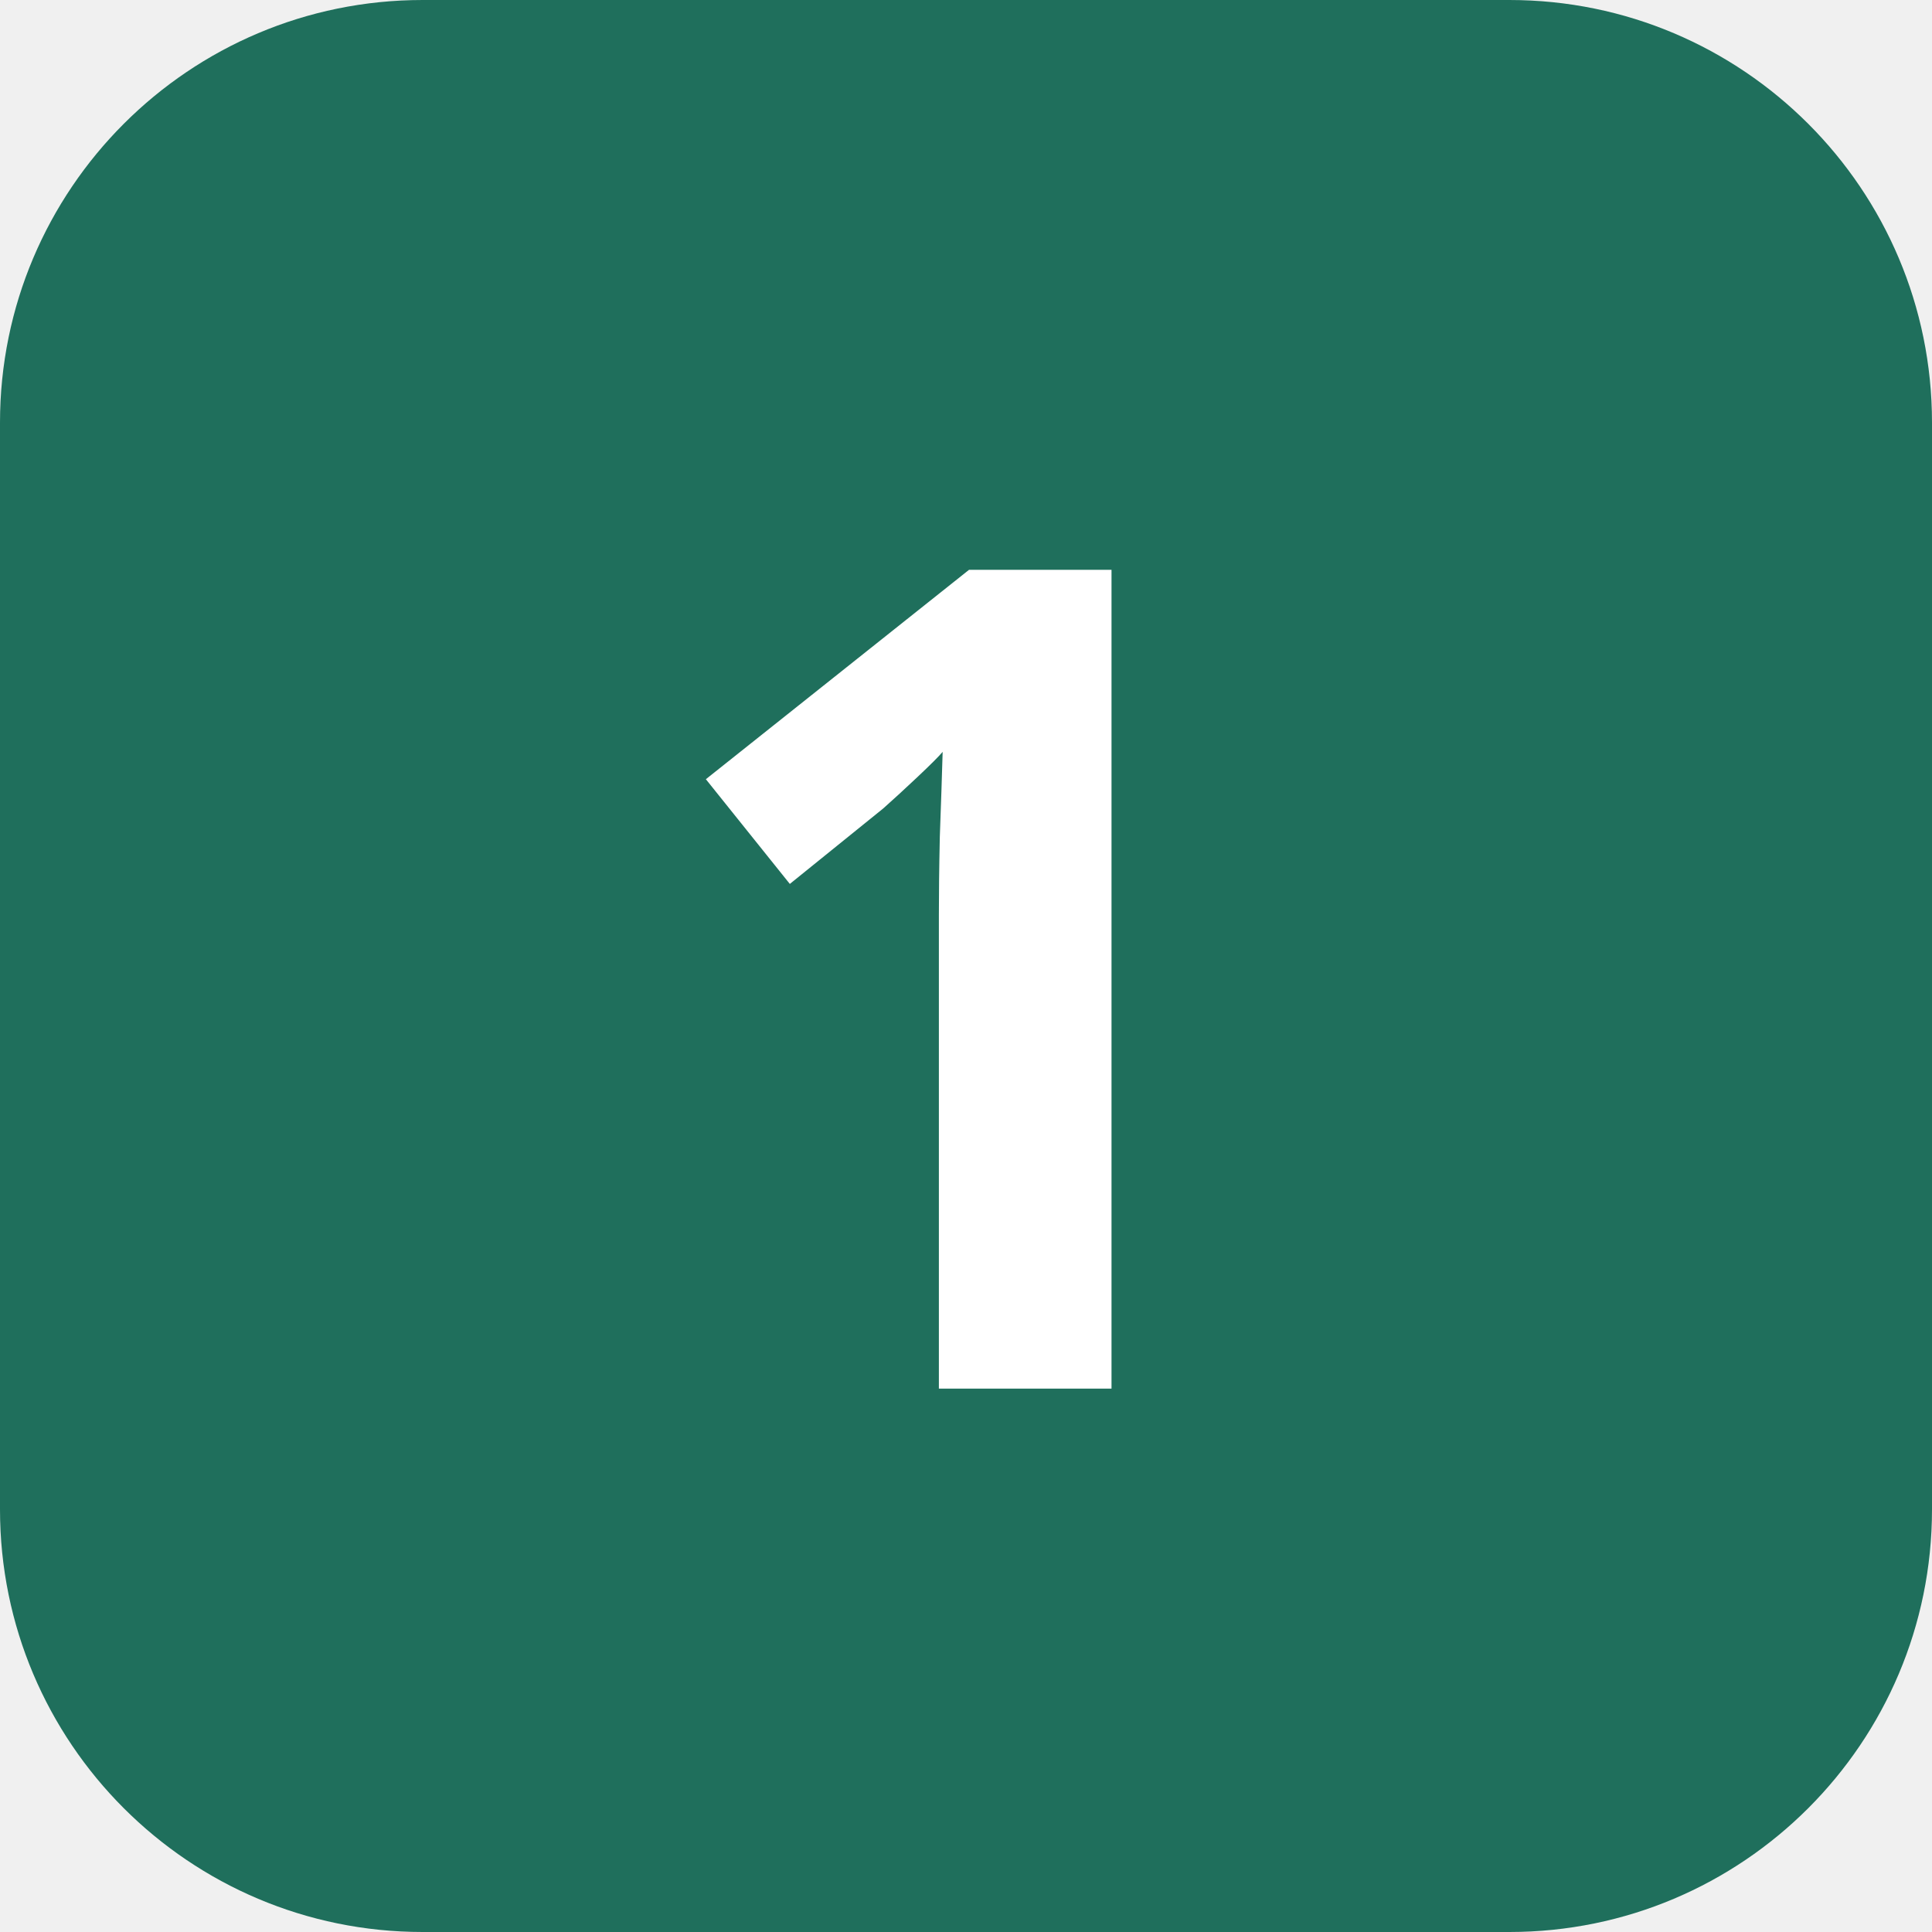
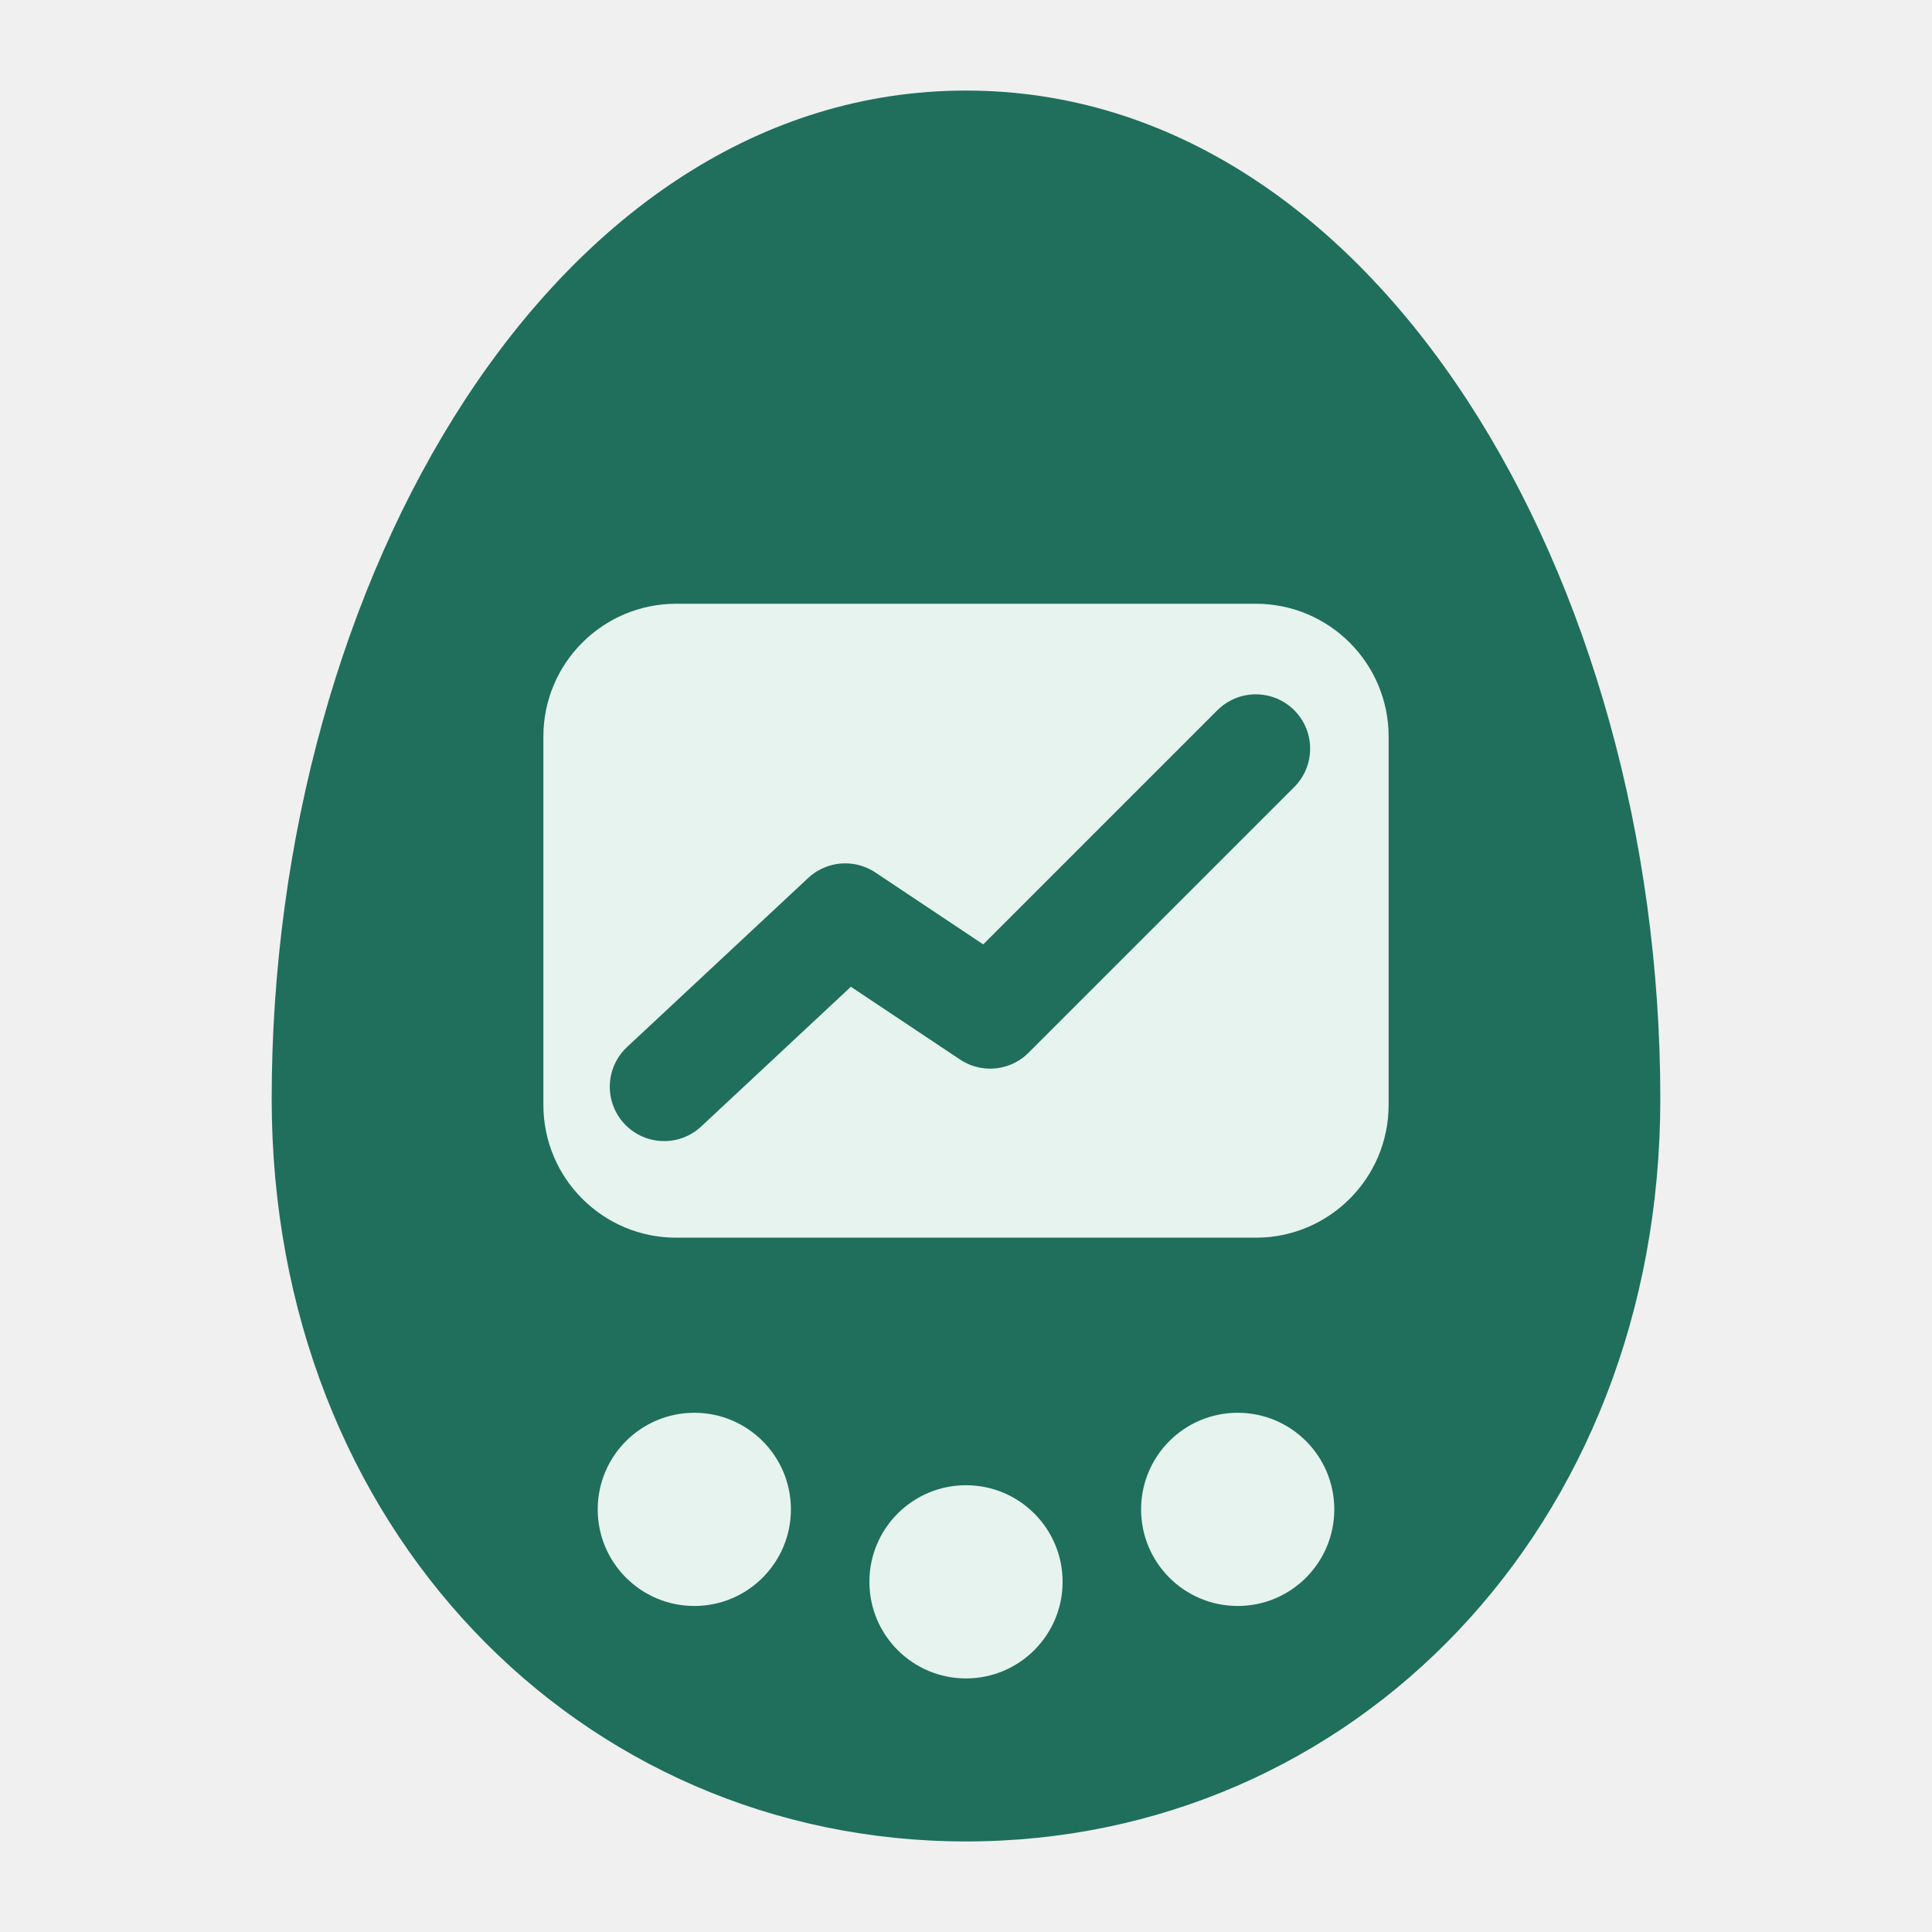
<svg xmlns="http://www.w3.org/2000/svg" viewBox="0 0 32 32">
-   <rect width="32" height="32" rx="7" fill="#1f6f5c" />
-   <text x="16" y="23" font-family="system-ui,sans-serif" font-size="19" font-weight="700" fill="#fff" text-anchor="middle">1</text>
+   <path d="M16 1.5C9.2 1.5 4.5 9.6 4.5 18.2 4.5 25.3 9.6 30.5 16 30.5s11.5-5.2 11.5-12.3C27.5 9.6 22.8 1.5 16 1.5z" fill="#1f6f5c" />
+   <rect x="9" y="10" width="14" height="10.5" rx="2.2" fill="#e7f3ee" />
+   <polyline points="11,18 14,15.2 16.4,16.8 20.8,12.4" fill="none" stroke="#1f6f5c" stroke-width="1.8" stroke-linecap="round" stroke-linejoin="round" />
+   <circle cx="11.5" cy="25" r="1.6" fill="#e7f3ee" />
+   <circle cx="16" cy="26.2" r="1.6" fill="#e7f3ee" />
+   <circle cx="20.5" cy="25" r="1.6" fill="#e7f3ee" />
</svg>
